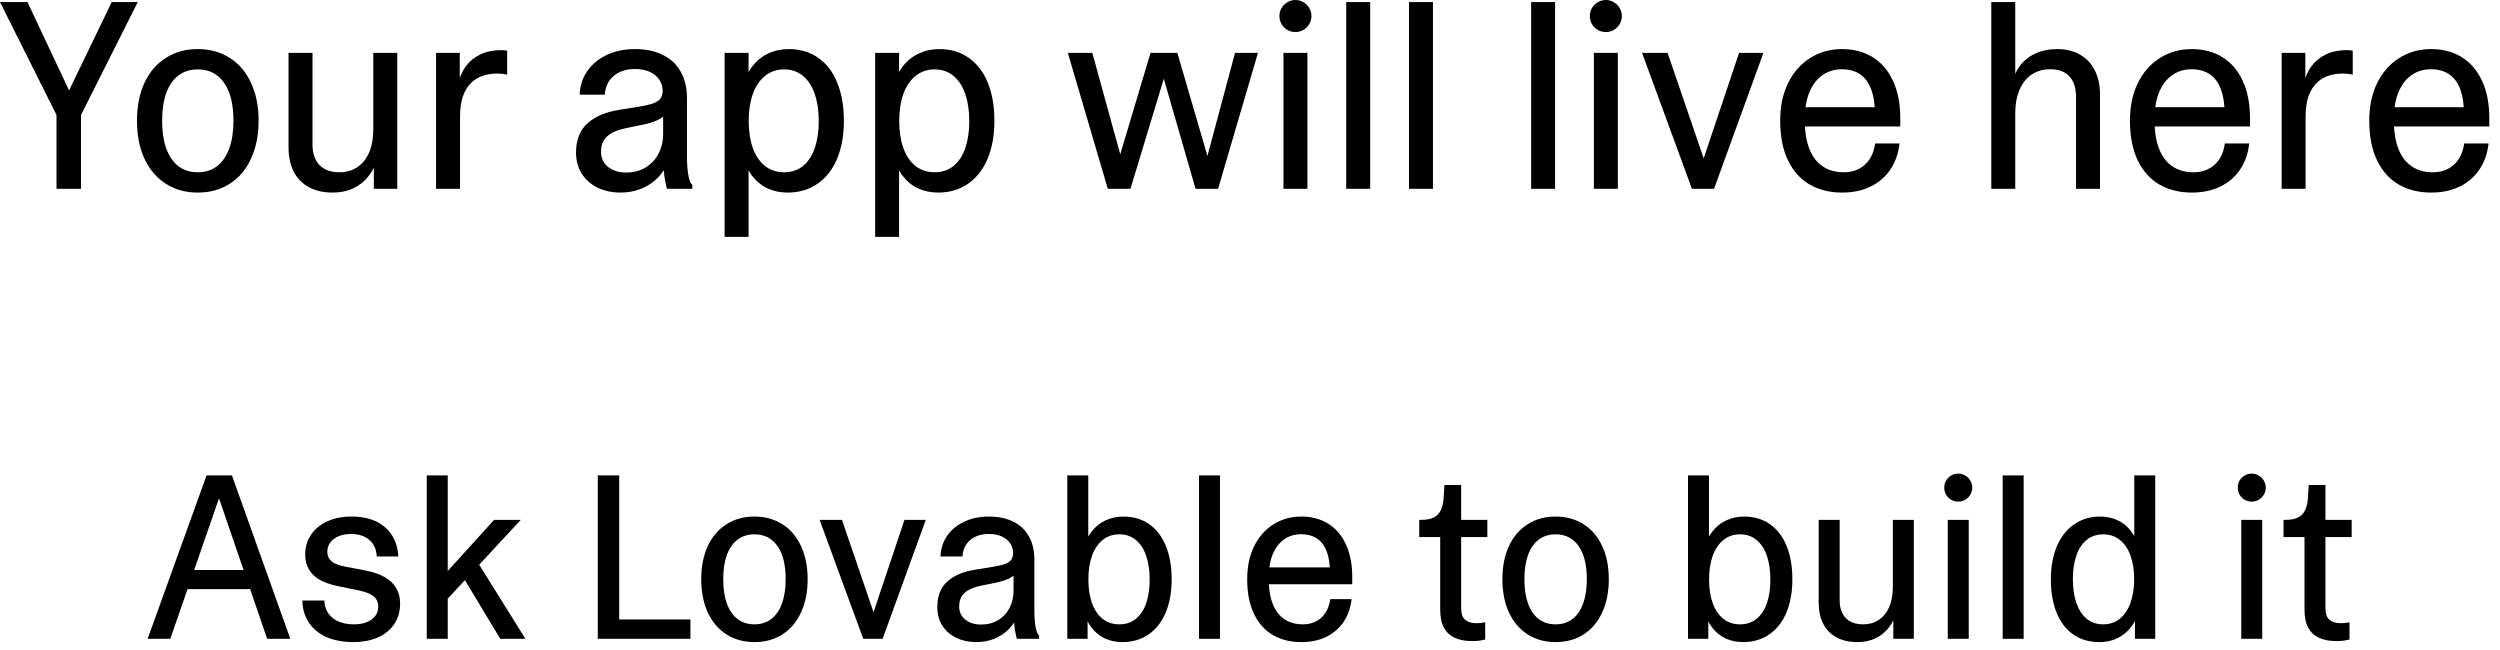
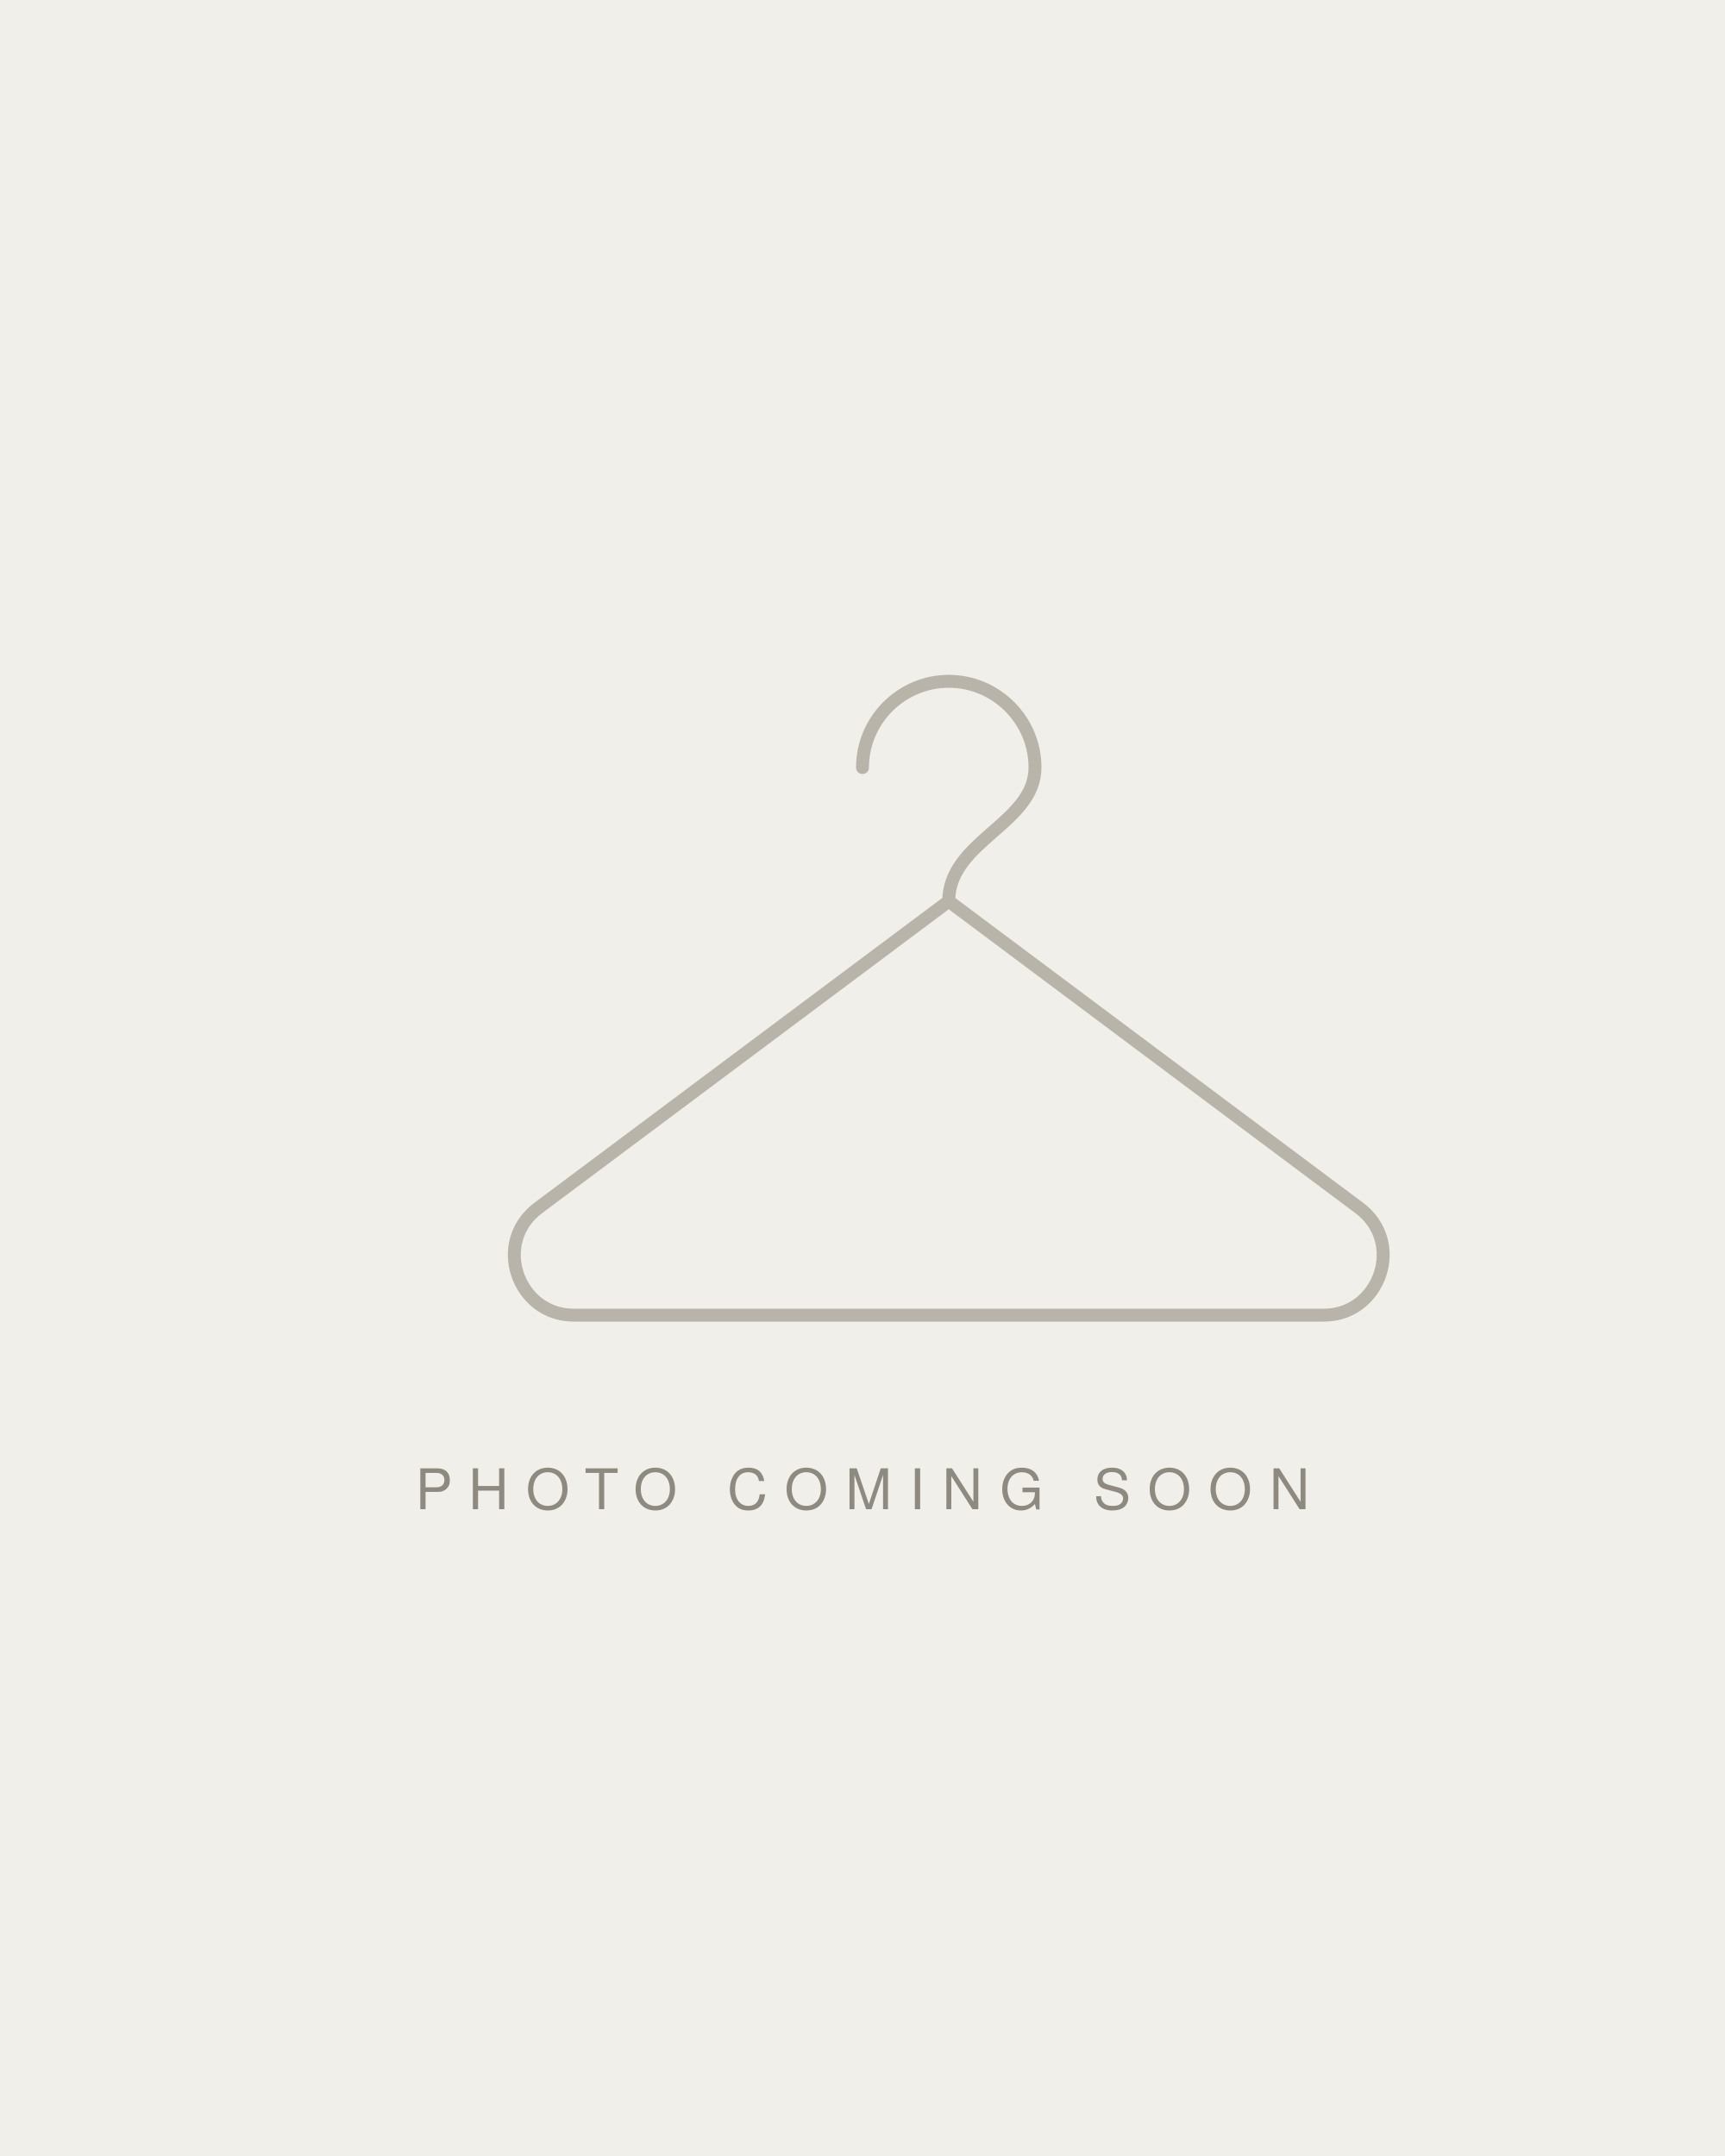
- <svg xmlns="http://www.w3.org/2000/svg" width="150" height="39" viewBox="0 0 150 39" fill="none">
-   <path d="M145.867 11.555C145.143 11.555 144.503 11.398 143.945 11.086C143.388 10.768 142.951 10.287 142.633 9.641C142.315 8.995 142.156 8.193 142.156 7.234C142.156 6.375 142.315 5.622 142.633 4.977C142.956 4.326 143.398 3.826 143.961 3.477C144.523 3.122 145.159 2.945 145.867 2.945C146.565 2.945 147.177 3.107 147.703 3.43C148.229 3.753 148.635 4.227 148.922 4.852C149.214 5.471 149.359 6.221 149.359 7.102C149.359 7.263 149.359 7.424 149.359 7.586H142.891V6.43H148.539L147.836 6.812C147.836 6.219 147.758 5.724 147.602 5.328C147.451 4.932 147.227 4.638 146.93 4.445C146.638 4.253 146.279 4.156 145.852 4.156C145.419 4.156 145.036 4.271 144.703 4.5C144.37 4.729 144.107 5.068 143.914 5.516C143.727 5.964 143.633 6.503 143.633 7.133V7.219C143.633 7.911 143.727 8.49 143.914 8.953C144.102 9.417 144.37 9.763 144.719 9.992C145.068 10.221 145.484 10.336 145.969 10.336C146.474 10.336 146.893 10.188 147.227 9.891C147.565 9.589 147.773 9.161 147.852 8.609H149.312C149.25 9.193 149.073 9.706 148.781 10.148C148.49 10.591 148.094 10.938 147.594 11.188C147.099 11.432 146.523 11.555 145.867 11.555Z" fill="black" />
-   <path d="M136.898 3.172H138.32V5.133L138.211 5.086C138.294 4.669 138.448 4.305 138.672 3.992C138.901 3.68 139.195 3.438 139.555 3.266C139.914 3.094 140.328 3.008 140.797 3.008C140.917 3.008 141.039 3.018 141.164 3.039V4.477C141.065 4.456 140.969 4.44 140.875 4.43C140.781 4.419 140.682 4.414 140.578 4.414C140.099 4.414 139.693 4.51 139.359 4.703C139.026 4.896 138.771 5.185 138.594 5.57C138.422 5.951 138.336 6.424 138.336 6.992V11.328H136.898V3.172Z" fill="black" />
-   <path d="M131.508 11.555C130.784 11.555 130.143 11.398 129.586 11.086C129.029 10.768 128.591 10.287 128.273 9.641C127.956 8.995 127.797 8.193 127.797 7.234C127.797 6.375 127.956 5.622 128.273 4.977C128.596 4.326 129.039 3.826 129.602 3.477C130.164 3.122 130.799 2.945 131.508 2.945C132.206 2.945 132.818 3.107 133.344 3.43C133.87 3.753 134.276 4.227 134.562 4.852C134.854 5.471 135 6.221 135 7.102C135 7.263 135 7.424 135 7.586H128.531V6.43H134.18L133.477 6.812C133.477 6.219 133.398 5.724 133.242 5.328C133.091 4.932 132.867 4.638 132.57 4.445C132.279 4.253 131.919 4.156 131.492 4.156C131.06 4.156 130.677 4.271 130.344 4.5C130.01 4.729 129.747 5.068 129.555 5.516C129.367 5.964 129.273 6.503 129.273 7.133V7.219C129.273 7.911 129.367 8.49 129.555 8.953C129.742 9.417 130.01 9.763 130.359 9.992C130.708 10.221 131.125 10.336 131.609 10.336C132.115 10.336 132.534 10.188 132.867 9.891C133.206 9.589 133.414 9.161 133.492 8.609H134.953C134.891 9.193 134.714 9.706 134.422 10.148C134.13 10.591 133.734 10.938 133.234 11.188C132.74 11.432 132.164 11.555 131.508 11.555Z" fill="black" />
-   <path d="M119.477 0.125H120.914V5.664L120.703 5.055C120.802 4.622 120.971 4.247 121.211 3.93C121.456 3.612 121.766 3.37 122.141 3.203C122.516 3.031 122.943 2.945 123.422 2.945C123.958 2.945 124.419 3.057 124.805 3.281C125.195 3.505 125.492 3.823 125.695 4.234C125.898 4.641 126 5.117 126 5.664V11.328H124.562V5.82C124.562 5.284 124.43 4.872 124.164 4.586C123.904 4.299 123.518 4.156 123.008 4.156C122.596 4.156 122.232 4.258 121.914 4.461C121.602 4.664 121.357 4.969 121.18 5.375C121.003 5.776 120.914 6.263 120.914 6.836V11.328H119.477V0.125Z" fill="black" />
-   <path d="M110.523 11.555C109.799 11.555 109.159 11.398 108.602 11.086C108.044 10.768 107.607 10.287 107.289 9.641C106.971 8.995 106.812 8.193 106.812 7.234C106.812 6.375 106.971 5.622 107.289 4.977C107.612 4.326 108.055 3.826 108.617 3.477C109.18 3.122 109.815 2.945 110.523 2.945C111.221 2.945 111.833 3.107 112.359 3.43C112.885 3.753 113.292 4.227 113.578 4.852C113.87 5.471 114.016 6.221 114.016 7.102C114.016 7.263 114.016 7.424 114.016 7.586H107.547V6.43H113.195L112.492 6.812C112.492 6.219 112.414 5.724 112.258 5.328C112.107 4.932 111.883 4.638 111.586 4.445C111.294 4.253 110.935 4.156 110.508 4.156C110.076 4.156 109.693 4.271 109.359 4.5C109.026 4.729 108.763 5.068 108.57 5.516C108.383 5.964 108.289 6.503 108.289 7.133V7.219C108.289 7.911 108.383 8.49 108.57 8.953C108.758 9.417 109.026 9.763 109.375 9.992C109.724 10.221 110.141 10.336 110.625 10.336C111.13 10.336 111.549 10.188 111.883 9.891C112.221 9.589 112.43 9.161 112.508 8.609H113.969C113.906 9.193 113.729 9.706 113.438 10.148C113.146 10.591 112.75 10.938 112.25 11.188C111.755 11.432 111.18 11.555 110.523 11.555Z" fill="black" />
-   <path d="M98.523 3.172H100.055L102.359 9.906H102.086L104.344 3.172H105.805L102.844 11.328H101.516L98.523 3.172Z" fill="black" />
-   <path d="M95.633 3.172H97.07V11.328H95.633V3.172ZM96.352 1.922C96.18 1.922 96.018 1.88 95.867 1.797C95.721 1.708 95.604 1.591 95.516 1.445C95.432 1.294 95.391 1.133 95.391 0.961C95.391 0.789 95.432 0.63 95.516 0.484C95.604 0.333 95.721 0.216 95.867 0.133C96.018 0.044 96.18 0 96.352 0C96.523 0 96.682 0.044 96.828 0.133C96.979 0.216 97.096 0.333 97.18 0.484C97.268 0.63 97.312 0.789 97.312 0.961C97.312 1.133 97.268 1.294 97.18 1.445C97.096 1.591 96.979 1.708 96.828 1.797C96.682 1.88 96.523 1.922 96.352 1.922Z" fill="black" />
-   <path d="M91.867 0.125H93.305V11.328H91.867V0.125Z" fill="black" />
-   <path d="M84.539 0.125H85.977V11.328H84.539V0.125Z" fill="black" />
-   <path d="M80.773 0.125H82.211V11.328H80.773V0.125Z" fill="black" />
-   <path d="M77.008 3.172H78.445V11.328H77.008V3.172ZM77.727 1.922C77.555 1.922 77.393 1.88 77.242 1.797C77.096 1.708 76.979 1.591 76.891 1.445C76.807 1.294 76.766 1.133 76.766 0.961C76.766 0.789 76.807 0.63 76.891 0.484C76.979 0.333 77.096 0.216 77.242 0.133C77.393 0.044 77.555 0 77.727 0C77.898 0 78.057 0.044 78.203 0.133C78.354 0.216 78.471 0.333 78.555 0.484C78.643 0.63 78.688 0.789 78.688 0.961C78.688 1.133 78.643 1.294 78.555 1.445C78.471 1.591 78.354 1.708 78.203 1.797C78.057 1.88 77.898 1.922 77.727 1.922Z" fill="black" />
-   <path d="M64.07 3.172H65.539L67.508 10.32H66.898L69.031 3.172H70.641L72.727 10.32H72.188L74.102 3.172H75.477L73.086 11.328H71.734L69.508 3.617H70.164L67.828 11.328H66.469L64.07 3.172Z" fill="black" />
-   <path d="M56.289 11.555C55.852 11.555 55.45 11.471 55.086 11.305C54.727 11.138 54.417 10.885 54.156 10.547C53.901 10.208 53.711 9.786 53.586 9.281L53.898 9.602V11.328H52.508V3.172H53.945V4.992L53.602 5.219C53.711 4.745 53.896 4.339 54.156 4C54.417 3.656 54.734 3.396 55.109 3.219C55.49 3.036 55.904 2.945 56.352 2.945C57.044 2.945 57.638 3.122 58.133 3.477C58.633 3.826 59.013 4.326 59.273 4.977C59.534 5.622 59.664 6.38 59.664 7.25C59.664 8.115 59.529 8.872 59.258 9.523C58.987 10.169 58.596 10.669 58.086 11.023C57.575 11.378 56.977 11.555 56.289 11.555ZM56.078 10.336C56.526 10.336 56.906 10.208 57.219 9.953C57.531 9.693 57.766 9.333 57.922 8.875C58.078 8.411 58.156 7.875 58.156 7.266C58.156 6.656 58.078 6.12 57.922 5.656C57.766 5.188 57.531 4.823 57.219 4.562C56.906 4.297 56.526 4.164 56.078 4.164C55.63 4.164 55.245 4.297 54.922 4.562C54.604 4.823 54.362 5.188 54.195 5.656C54.034 6.12 53.953 6.656 53.953 7.266C53.953 7.87 54.034 8.404 54.195 8.867C54.362 9.331 54.604 9.693 54.922 9.953C55.245 10.208 55.63 10.336 56.078 10.336ZM52.508 9.664H53.945V14.211H52.508V9.664Z" fill="black" />
-   <path d="M47.258 11.555C46.82 11.555 46.419 11.471 46.055 11.305C45.695 11.138 45.385 10.885 45.125 10.547C44.87 10.208 44.68 9.786 44.555 9.281L44.867 9.602V11.328H43.477V3.172H44.914V4.992L44.57 5.219C44.68 4.745 44.865 4.339 45.125 4C45.385 3.656 45.703 3.396 46.078 3.219C46.458 3.036 46.872 2.945 47.32 2.945C48.013 2.945 48.607 3.122 49.102 3.477C49.602 3.826 49.982 4.326 50.242 4.977C50.503 5.622 50.633 6.38 50.633 7.25C50.633 8.115 50.497 8.872 50.227 9.523C49.956 10.169 49.565 10.669 49.055 11.023C48.544 11.378 47.945 11.555 47.258 11.555ZM47.047 10.336C47.495 10.336 47.875 10.208 48.188 9.953C48.5 9.693 48.734 9.333 48.891 8.875C49.047 8.411 49.125 7.875 49.125 7.266C49.125 6.656 49.047 6.12 48.891 5.656C48.734 5.188 48.5 4.823 48.188 4.562C47.875 4.297 47.495 4.164 47.047 4.164C46.599 4.164 46.214 4.297 45.891 4.562C45.573 4.823 45.331 5.188 45.164 5.656C45.003 6.12 44.922 6.656 44.922 7.266C44.922 7.87 45.003 8.404 45.164 8.867C45.331 9.331 45.573 9.693 45.891 9.953C46.214 10.208 46.599 10.336 47.047 10.336ZM43.477 9.664H44.914V14.211H43.477V9.664Z" fill="black" />
-   <path d="M37.234 11.555C36.729 11.555 36.273 11.458 35.867 11.266C35.461 11.068 35.141 10.787 34.906 10.422C34.677 10.057 34.562 9.633 34.562 9.148C34.562 8.404 34.786 7.826 35.234 7.414C35.688 6.997 36.32 6.724 37.133 6.594L38.43 6.383C38.763 6.326 39.023 6.263 39.211 6.195C39.398 6.122 39.536 6.029 39.625 5.914C39.714 5.794 39.758 5.635 39.758 5.438C39.758 5.219 39.698 5.01 39.578 4.812C39.458 4.615 39.273 4.453 39.023 4.328C38.773 4.203 38.464 4.141 38.094 4.141C37.573 4.141 37.148 4.279 36.82 4.555C36.497 4.826 36.32 5.201 36.289 5.68H34.781C34.797 5.159 34.945 4.693 35.227 4.281C35.508 3.865 35.896 3.539 36.391 3.305C36.885 3.065 37.453 2.945 38.094 2.945C38.745 2.945 39.305 3.062 39.773 3.297C40.242 3.526 40.599 3.862 40.844 4.305C41.094 4.747 41.219 5.276 41.219 5.891V9.438C41.219 9.818 41.245 10.169 41.297 10.492C41.354 10.81 41.435 11.013 41.539 11.102V11.328H40.016C39.953 11.104 39.901 10.844 39.859 10.547C39.823 10.245 39.805 9.951 39.805 9.664L40.062 9.742C39.938 10.081 39.74 10.388 39.469 10.664C39.198 10.94 38.87 11.159 38.484 11.32C38.099 11.477 37.682 11.555 37.234 11.555ZM37.555 10.352C38.008 10.352 38.404 10.25 38.742 10.047C39.081 9.839 39.339 9.56 39.516 9.211C39.698 8.857 39.789 8.464 39.789 8.031V6.812L39.953 6.836C39.802 7.008 39.609 7.143 39.375 7.242C39.146 7.341 38.836 7.43 38.445 7.508L37.586 7.68C37.06 7.789 36.675 7.956 36.43 8.18C36.185 8.398 36.062 8.706 36.062 9.102C36.062 9.482 36.203 9.786 36.484 10.016C36.771 10.24 37.128 10.352 37.555 10.352Z" fill="black" />
-   <path d="M26.164 3.172H27.586V5.133L27.477 5.086C27.56 4.669 27.713 4.305 27.938 3.992C28.167 3.68 28.461 3.438 28.82 3.266C29.18 3.094 29.594 3.008 30.062 3.008C30.182 3.008 30.305 3.018 30.43 3.039V4.477C30.331 4.456 30.234 4.44 30.141 4.43C30.047 4.419 29.948 4.414 29.844 4.414C29.365 4.414 28.958 4.51 28.625 4.703C28.292 4.896 28.037 5.185 27.859 5.57C27.688 5.951 27.602 6.424 27.602 6.992V11.328H26.164V3.172Z" fill="black" />
-   <path d="M19.969 11.555C19.417 11.555 18.94 11.448 18.539 11.234C18.143 11.021 17.838 10.711 17.625 10.305C17.417 9.898 17.312 9.409 17.312 8.836V3.172H18.75V8.672C18.75 9.198 18.888 9.607 19.164 9.898C19.44 10.19 19.841 10.336 20.367 10.336C20.768 10.336 21.12 10.237 21.422 10.039C21.729 9.841 21.969 9.549 22.141 9.164C22.312 8.773 22.398 8.299 22.398 7.742V3.172H23.836V11.328H22.43V8.836L22.672 9.438C22.552 9.87 22.367 10.245 22.117 10.562C21.872 10.88 21.568 11.125 21.203 11.297C20.838 11.469 20.427 11.555 19.969 11.555Z" fill="black" />
-   <path d="M11.867 11.555C11.138 11.555 10.497 11.378 9.945 11.023C9.393 10.669 8.966 10.167 8.664 9.516C8.367 8.865 8.219 8.107 8.219 7.242C8.219 6.378 8.367 5.622 8.664 4.977C8.966 4.326 9.393 3.826 9.945 3.477C10.497 3.122 11.138 2.945 11.867 2.945C12.596 2.945 13.237 3.122 13.789 3.477C14.341 3.826 14.766 4.326 15.062 4.977C15.365 5.622 15.516 6.378 15.516 7.242C15.516 8.107 15.365 8.865 15.062 9.516C14.766 10.167 14.341 10.669 13.789 11.023C13.237 11.378 12.596 11.555 11.867 11.555ZM11.867 10.336C12.315 10.336 12.698 10.216 13.016 9.977C13.338 9.732 13.583 9.378 13.75 8.914C13.922 8.451 14.008 7.893 14.008 7.242C14.008 6.263 13.82 5.505 13.445 4.969C13.07 4.432 12.544 4.164 11.867 4.164C11.419 4.164 11.034 4.284 10.711 4.523C10.393 4.763 10.148 5.115 9.977 5.578C9.81 6.036 9.727 6.591 9.727 7.242C9.727 7.893 9.81 8.451 9.977 8.914C10.148 9.378 10.393 9.732 10.711 9.977C11.034 10.216 11.419 10.336 11.867 10.336Z" fill="black" />
-   <path d="M3.391 6.18L3.711 7.539L0 0.125H1.648L4.414 6H3.867L6.703 0.125H8.266L4.539 7.539L4.859 6.18V11.328H3.391V6.18Z" fill="black" />
-   <path d="M140.19 38.465C139.789 38.465 139.448 38.403 139.165 38.28C138.882 38.157 138.661 37.957 138.502 37.679C138.347 37.396 138.27 37.029 138.27 36.578V32.224H137.012V31.191H137.135C137.445 31.191 137.693 31.144 137.88 31.048C138.071 30.952 138.215 30.804 138.311 30.604C138.406 30.403 138.463 30.136 138.481 29.804L138.522 29.1H139.527V31.301L139.377 31.191H141.1V32.224H139.527V36.496C139.527 36.82 139.607 37.05 139.767 37.187C139.931 37.323 140.159 37.392 140.45 37.392C140.637 37.392 140.81 37.373 140.97 37.337V38.369C140.828 38.406 140.699 38.431 140.58 38.444C140.462 38.458 140.332 38.465 140.19 38.465Z" fill="black" />
-   <path d="M134.476 31.191H135.733V38.328H134.476V31.191ZM135.104 30.098C134.954 30.098 134.813 30.061 134.681 29.988C134.553 29.911 134.451 29.808 134.373 29.681C134.3 29.549 134.264 29.407 134.264 29.257C134.264 29.106 134.3 28.967 134.373 28.84C134.451 28.708 134.553 28.605 134.681 28.532C134.813 28.455 134.954 28.416 135.104 28.416C135.255 28.416 135.394 28.455 135.521 28.532C135.654 28.605 135.756 28.708 135.829 28.84C135.907 28.967 135.945 29.106 135.945 29.257C135.945 29.407 135.907 29.549 135.829 29.681C135.756 29.808 135.654 29.911 135.521 29.988C135.394 30.061 135.255 30.098 135.104 30.098Z" fill="black" />
-   <path d="M128.057 28.525H129.314V31.191H128.057V28.525ZM125.965 38.526C125.354 38.526 124.83 38.374 124.393 38.068C123.955 37.758 123.622 37.323 123.395 36.763C123.167 36.198 123.053 35.535 123.053 34.773C123.053 34.017 123.171 33.354 123.408 32.784C123.65 32.215 123.994 31.775 124.44 31.465C124.887 31.15 125.409 30.993 126.006 30.993C126.389 30.993 126.737 31.066 127.052 31.212C127.371 31.358 127.642 31.579 127.865 31.875C128.093 32.171 128.262 32.54 128.371 32.982L128.057 32.702V31.191H129.314V38.328H128.098V36.735L128.357 36.537C128.212 37.161 127.924 37.649 127.496 38C127.068 38.351 126.557 38.526 125.965 38.526ZM126.19 37.46C126.582 37.46 126.917 37.346 127.195 37.118C127.478 36.886 127.69 36.567 127.831 36.161C127.977 35.751 128.05 35.279 128.05 34.746C128.05 34.217 127.977 33.75 127.831 33.345C127.69 32.939 127.478 32.625 127.195 32.401C126.917 32.173 126.582 32.06 126.19 32.06C125.799 32.06 125.466 32.173 125.192 32.401C124.919 32.625 124.714 32.939 124.577 33.345C124.44 33.746 124.372 34.213 124.372 34.746C124.372 35.279 124.44 35.751 124.577 36.161C124.714 36.567 124.919 36.886 125.192 37.118C125.466 37.346 125.799 37.46 126.19 37.46Z" fill="black" />
-   <path d="M120.161 28.525H121.419V38.328H120.161V28.525Z" fill="black" />
-   <path d="M116.866 31.191H118.124V38.328H116.866V31.191ZM117.495 30.098C117.345 30.098 117.203 30.061 117.071 29.988C116.944 29.911 116.841 29.808 116.764 29.681C116.691 29.549 116.654 29.407 116.654 29.257C116.654 29.106 116.691 28.967 116.764 28.84C116.841 28.708 116.944 28.605 117.071 28.532C117.203 28.455 117.345 28.416 117.495 28.416C117.646 28.416 117.785 28.455 117.912 28.532C118.044 28.605 118.147 28.708 118.22 28.84C118.297 28.967 118.336 29.106 118.336 29.257C118.336 29.407 118.297 29.549 118.22 29.681C118.147 29.808 118.044 29.911 117.912 29.988C117.785 30.061 117.646 30.098 117.495 30.098Z" fill="black" />
-   <path d="M111.445 38.526C110.962 38.526 110.545 38.433 110.194 38.246C109.848 38.059 109.581 37.788 109.395 37.433C109.212 37.077 109.121 36.649 109.121 36.148V31.191H110.379V36.004C110.379 36.464 110.5 36.822 110.741 37.077C110.983 37.332 111.334 37.46 111.794 37.46C112.145 37.46 112.452 37.373 112.717 37.2C112.986 37.027 113.195 36.772 113.346 36.435C113.496 36.093 113.571 35.678 113.571 35.19V31.191H114.829V38.328H113.599V36.148L113.811 36.674C113.706 37.052 113.544 37.38 113.325 37.658C113.111 37.936 112.844 38.15 112.525 38.301C112.206 38.451 111.846 38.526 111.445 38.526Z" fill="black" />
-   <path d="M104.589 38.526C104.206 38.526 103.855 38.453 103.536 38.308C103.222 38.162 102.951 37.941 102.723 37.645C102.499 37.348 102.333 36.979 102.224 36.537L102.497 36.817V38.328H101.28V31.191H102.538V32.784L102.237 32.982C102.333 32.568 102.495 32.212 102.723 31.916C102.951 31.615 103.229 31.387 103.557 31.232C103.889 31.073 104.252 30.993 104.644 30.993C105.25 30.993 105.769 31.148 106.202 31.458C106.64 31.763 106.972 32.201 107.2 32.77C107.428 33.336 107.542 33.999 107.542 34.76C107.542 35.516 107.424 36.179 107.187 36.749C106.95 37.314 106.608 37.752 106.161 38.062C105.715 38.371 105.19 38.526 104.589 38.526ZM104.404 37.46C104.796 37.46 105.129 37.348 105.402 37.125C105.676 36.897 105.881 36.583 106.018 36.182C106.154 35.776 106.223 35.307 106.223 34.773C106.223 34.24 106.154 33.771 106.018 33.365C105.881 32.955 105.676 32.636 105.402 32.408C105.129 32.176 104.796 32.06 104.404 32.06C104.012 32.06 103.675 32.176 103.393 32.408C103.115 32.636 102.903 32.955 102.757 33.365C102.616 33.771 102.545 34.24 102.545 34.773C102.545 35.302 102.616 35.769 102.757 36.175C102.903 36.58 103.115 36.897 103.393 37.125C103.675 37.348 104.012 37.46 104.404 37.46ZM101.28 28.525H102.538V31.191H101.28V28.525Z" fill="black" />
-   <path d="M93.337 38.526C92.699 38.526 92.138 38.371 91.655 38.062C91.172 37.752 90.799 37.312 90.534 36.742C90.274 36.172 90.144 35.509 90.144 34.753C90.144 33.996 90.274 33.336 90.534 32.77C90.799 32.201 91.172 31.763 91.655 31.458C92.138 31.148 92.699 30.993 93.337 30.993C93.975 30.993 94.535 31.148 95.019 31.458C95.502 31.763 95.873 32.201 96.133 32.77C96.397 33.336 96.529 33.996 96.529 34.753C96.529 35.509 96.397 36.172 96.133 36.742C95.873 37.312 95.502 37.752 95.019 38.062C94.535 38.371 93.975 38.526 93.337 38.526ZM93.337 37.46C93.729 37.46 94.064 37.355 94.342 37.145C94.624 36.931 94.838 36.621 94.984 36.216C95.135 35.81 95.21 35.323 95.21 34.753C95.21 33.896 95.046 33.233 94.718 32.764C94.39 32.294 93.929 32.06 93.337 32.06C92.945 32.06 92.608 32.164 92.325 32.374C92.047 32.584 91.833 32.891 91.683 33.297C91.537 33.698 91.464 34.183 91.464 34.753C91.464 35.323 91.537 35.81 91.683 36.216C91.833 36.621 92.047 36.931 92.325 37.145C92.608 37.355 92.945 37.46 93.337 37.46Z" fill="black" />
-   <path d="M88.333 38.465C87.932 38.465 87.59 38.403 87.308 38.28C87.025 38.157 86.804 37.957 86.644 37.679C86.49 37.396 86.412 37.029 86.412 36.578V32.224H85.154V31.191H85.277C85.587 31.191 85.836 31.144 86.022 31.048C86.214 30.952 86.357 30.804 86.453 30.604C86.549 30.403 86.606 30.136 86.624 29.804L86.665 29.1H87.67V31.301L87.519 31.191H89.242V32.224H87.67V36.496C87.67 36.82 87.75 37.05 87.909 37.187C88.073 37.323 88.301 37.392 88.593 37.392C88.78 37.392 88.953 37.373 89.112 37.337V38.369C88.971 38.406 88.841 38.431 88.723 38.444C88.604 38.458 88.474 38.465 88.333 38.465Z" fill="black" />
-   <path d="M78.079 38.526C77.446 38.526 76.885 38.39 76.397 38.116C75.91 37.838 75.527 37.417 75.249 36.852C74.971 36.286 74.832 35.585 74.832 34.746C74.832 33.994 74.971 33.336 75.249 32.77C75.532 32.201 75.919 31.763 76.411 31.458C76.903 31.148 77.459 30.993 78.079 30.993C78.69 30.993 79.225 31.134 79.686 31.417C80.146 31.7 80.501 32.114 80.752 32.661C81.007 33.203 81.135 33.86 81.135 34.63C81.135 34.771 81.135 34.912 81.135 35.054H75.475V34.042H80.417L79.802 34.377C79.802 33.857 79.733 33.425 79.597 33.078C79.465 32.732 79.269 32.474 79.009 32.306C78.754 32.137 78.439 32.053 78.065 32.053C77.687 32.053 77.352 32.153 77.061 32.353C76.769 32.554 76.539 32.85 76.37 33.242C76.206 33.634 76.124 34.106 76.124 34.657V34.732C76.124 35.339 76.206 35.844 76.37 36.25C76.534 36.656 76.769 36.959 77.074 37.159C77.38 37.36 77.744 37.46 78.168 37.46C78.61 37.46 78.977 37.33 79.269 37.07C79.565 36.806 79.747 36.432 79.815 35.949H81.094C81.039 36.46 80.884 36.908 80.629 37.296C80.374 37.683 80.027 37.986 79.59 38.205C79.157 38.419 78.653 38.526 78.079 38.526Z" fill="black" />
-   <path d="M71.94 28.525H73.198V38.328H71.94V28.525Z" fill="black" />
-   <path d="M67.347 38.526C66.964 38.526 66.613 38.453 66.294 38.308C65.98 38.162 65.708 37.941 65.481 37.645C65.257 37.348 65.091 36.979 64.981 36.537L65.255 36.817V38.328H64.038V31.191H65.296V32.784L64.995 32.982C65.091 32.568 65.253 32.212 65.481 31.916C65.708 31.615 65.986 31.387 66.314 31.232C66.647 31.073 67.009 30.993 67.401 30.993C68.007 30.993 68.527 31.148 68.96 31.458C69.397 31.763 69.73 32.201 69.958 32.77C70.186 33.336 70.3 33.999 70.3 34.76C70.3 35.516 70.181 36.179 69.944 36.749C69.707 37.314 69.366 37.752 68.919 38.062C68.472 38.371 67.948 38.526 67.347 38.526ZM67.162 37.46C67.554 37.46 67.887 37.348 68.16 37.125C68.434 36.897 68.639 36.583 68.775 36.182C68.912 35.776 68.981 35.307 68.981 34.773C68.981 34.24 68.912 33.771 68.775 33.365C68.639 32.955 68.434 32.636 68.16 32.408C67.887 32.176 67.554 32.06 67.162 32.06C66.77 32.06 66.433 32.176 66.15 32.408C65.872 32.636 65.66 32.955 65.515 33.365C65.373 33.771 65.303 34.24 65.303 34.773C65.303 35.302 65.373 35.769 65.515 36.175C65.66 36.58 65.872 36.897 66.15 37.125C66.433 37.348 66.77 37.46 67.162 37.46ZM64.038 28.525H65.296V31.191H64.038V28.525Z" fill="black" />
-   <path d="M58.576 38.526C58.134 38.526 57.735 38.442 57.38 38.273C57.024 38.1 56.744 37.854 56.539 37.535C56.339 37.216 56.238 36.845 56.238 36.421C56.238 35.769 56.434 35.263 56.826 34.903C57.223 34.539 57.776 34.3 58.487 34.185L59.622 34.001C59.914 33.951 60.142 33.896 60.306 33.837C60.47 33.773 60.59 33.691 60.668 33.591C60.745 33.486 60.784 33.347 60.784 33.174C60.784 32.982 60.732 32.8 60.627 32.627C60.522 32.454 60.36 32.312 60.142 32.203C59.923 32.094 59.652 32.039 59.328 32.039C58.872 32.039 58.501 32.16 58.214 32.401C57.931 32.638 57.776 32.967 57.749 33.386H56.43C56.443 32.93 56.573 32.522 56.819 32.162C57.065 31.797 57.405 31.513 57.838 31.308C58.271 31.098 58.768 30.993 59.328 30.993C59.898 30.993 60.388 31.096 60.798 31.301C61.208 31.501 61.52 31.795 61.734 32.183C61.953 32.57 62.062 33.033 62.062 33.57V36.674C62.062 37.007 62.085 37.314 62.131 37.597C62.181 37.875 62.252 38.052 62.343 38.13V38.328H61.01C60.955 38.132 60.91 37.904 60.873 37.645C60.841 37.38 60.825 37.123 60.825 36.872L61.051 36.94C60.941 37.237 60.768 37.505 60.531 37.747C60.294 37.989 60.007 38.18 59.67 38.321C59.333 38.458 58.968 38.526 58.576 38.526ZM58.856 37.474C59.253 37.474 59.599 37.385 59.895 37.207C60.192 37.025 60.417 36.781 60.572 36.476C60.732 36.166 60.812 35.822 60.812 35.443V34.377L60.955 34.398C60.823 34.548 60.654 34.666 60.449 34.753C60.249 34.84 59.977 34.917 59.636 34.985L58.884 35.136C58.423 35.231 58.086 35.377 57.872 35.573C57.658 35.765 57.551 36.033 57.551 36.38C57.551 36.713 57.674 36.979 57.92 37.18C58.171 37.376 58.483 37.474 58.856 37.474Z" fill="black" />
-   <path d="M49.177 31.191H50.517L52.533 37.084H52.294L54.27 31.191H55.548L52.957 38.328H51.795L49.177 31.191Z" fill="black" />
-   <path d="M45.267 38.526C44.629 38.526 44.068 38.371 43.585 38.062C43.102 37.752 42.728 37.312 42.464 36.742C42.204 36.172 42.074 35.509 42.074 34.753C42.074 33.996 42.204 33.336 42.464 32.77C42.728 32.201 43.102 31.763 43.585 31.458C44.068 31.148 44.629 30.993 45.267 30.993C45.905 30.993 46.465 31.148 46.948 31.458C47.431 31.763 47.803 32.201 48.062 32.77C48.327 33.336 48.459 33.996 48.459 34.753C48.459 35.509 48.327 36.172 48.062 36.742C47.803 37.312 47.431 37.752 46.948 38.062C46.465 38.371 45.905 38.526 45.267 38.526ZM45.267 37.46C45.658 37.46 45.993 37.355 46.272 37.145C46.554 36.931 46.768 36.621 46.914 36.216C47.065 35.81 47.14 35.323 47.14 34.753C47.14 33.896 46.976 33.233 46.648 32.764C46.319 32.294 45.859 32.06 45.267 32.06C44.875 32.06 44.537 32.164 44.255 32.374C43.977 32.584 43.763 32.891 43.612 33.297C43.467 33.698 43.394 34.183 43.394 34.753C43.394 35.323 43.467 35.81 43.612 36.216C43.763 36.621 43.977 36.931 44.255 37.145C44.537 37.355 44.875 37.46 45.267 37.46Z" fill="black" />
-   <path d="M35.867 28.525H37.152V37.556L36.934 37.166H41.425V38.328H35.867V28.525Z" fill="black" />
-   <path d="M25.606 28.525H26.864V34.63H26.529L29.646 31.191H31.246L26.331 36.496L26.864 35.402V38.328H25.606V28.525ZM27.705 34.493L28.389 33.304L31.526 38.328H30.016L27.705 34.493Z" fill="black" />
-   <path d="M21.211 38.526C20.591 38.526 20.051 38.426 19.591 38.226C19.135 38.02 18.782 37.731 18.531 37.357C18.281 36.984 18.151 36.542 18.142 36.031H19.461C19.479 36.487 19.65 36.84 19.974 37.091C20.297 37.337 20.719 37.46 21.238 37.46C21.676 37.46 22.027 37.364 22.291 37.173C22.56 36.981 22.694 36.722 22.694 36.394C22.694 36.129 22.599 35.922 22.407 35.772C22.22 35.621 21.915 35.503 21.491 35.416L20.315 35.177C19.627 35.04 19.121 34.815 18.798 34.5C18.474 34.181 18.312 33.769 18.312 33.263C18.312 32.834 18.424 32.449 18.648 32.107C18.871 31.761 19.192 31.49 19.611 31.294C20.031 31.093 20.525 30.993 21.095 30.993C21.678 30.993 22.177 31.096 22.592 31.301C23.006 31.506 23.323 31.791 23.542 32.155C23.761 32.515 23.879 32.925 23.898 33.386H22.605C22.587 32.967 22.439 32.638 22.161 32.401C21.888 32.16 21.523 32.039 21.067 32.039C20.78 32.039 20.53 32.085 20.315 32.176C20.101 32.262 19.935 32.388 19.816 32.552C19.698 32.711 19.639 32.896 19.639 33.105C19.639 33.342 19.721 33.532 19.885 33.673C20.049 33.814 20.309 33.919 20.664 33.987L21.977 34.24C22.414 34.327 22.783 34.457 23.084 34.63C23.385 34.798 23.613 35.015 23.768 35.279C23.927 35.544 24.007 35.851 24.007 36.202C24.007 36.694 23.884 37.116 23.638 37.467C23.396 37.818 23.064 38.082 22.64 38.26C22.216 38.438 21.74 38.526 21.211 38.526Z" fill="black" />
-   <path d="M12.393 28.525H13.917L17.417 38.328H16.029L13.021 29.551H13.261L10.219 38.328H8.858L12.393 28.525ZM10.82 34.199H15.599V35.348H10.82V34.199Z" fill="black" />
+ <svg xmlns="http://www.w3.org/2000/svg" viewBox="0 0 800 1000" role="img" aria-label="Photo coming soon">
+   <rect width="800" height="1000" fill="#f1efea" />
+   <g fill="none" stroke="#b9b4aa" stroke-width="6" stroke-linecap="round" stroke-linejoin="round">
+     <path d="M400 356c0-22 18-40 40-40s40 18 40 40c0 26-40 34-40 62" />
+     <path d="M440 418L250 560c-22 16-10 50 16 50h348c26 0 38-34 16-50L440 418z" />
+   </g>
+   <text x="400" y="700" text-anchor="middle" font-family="Helvetica, Arial, sans-serif" font-size="26" letter-spacing="8" fill="#8f8a80">PHOTO COMING SOON</text>
</svg>
